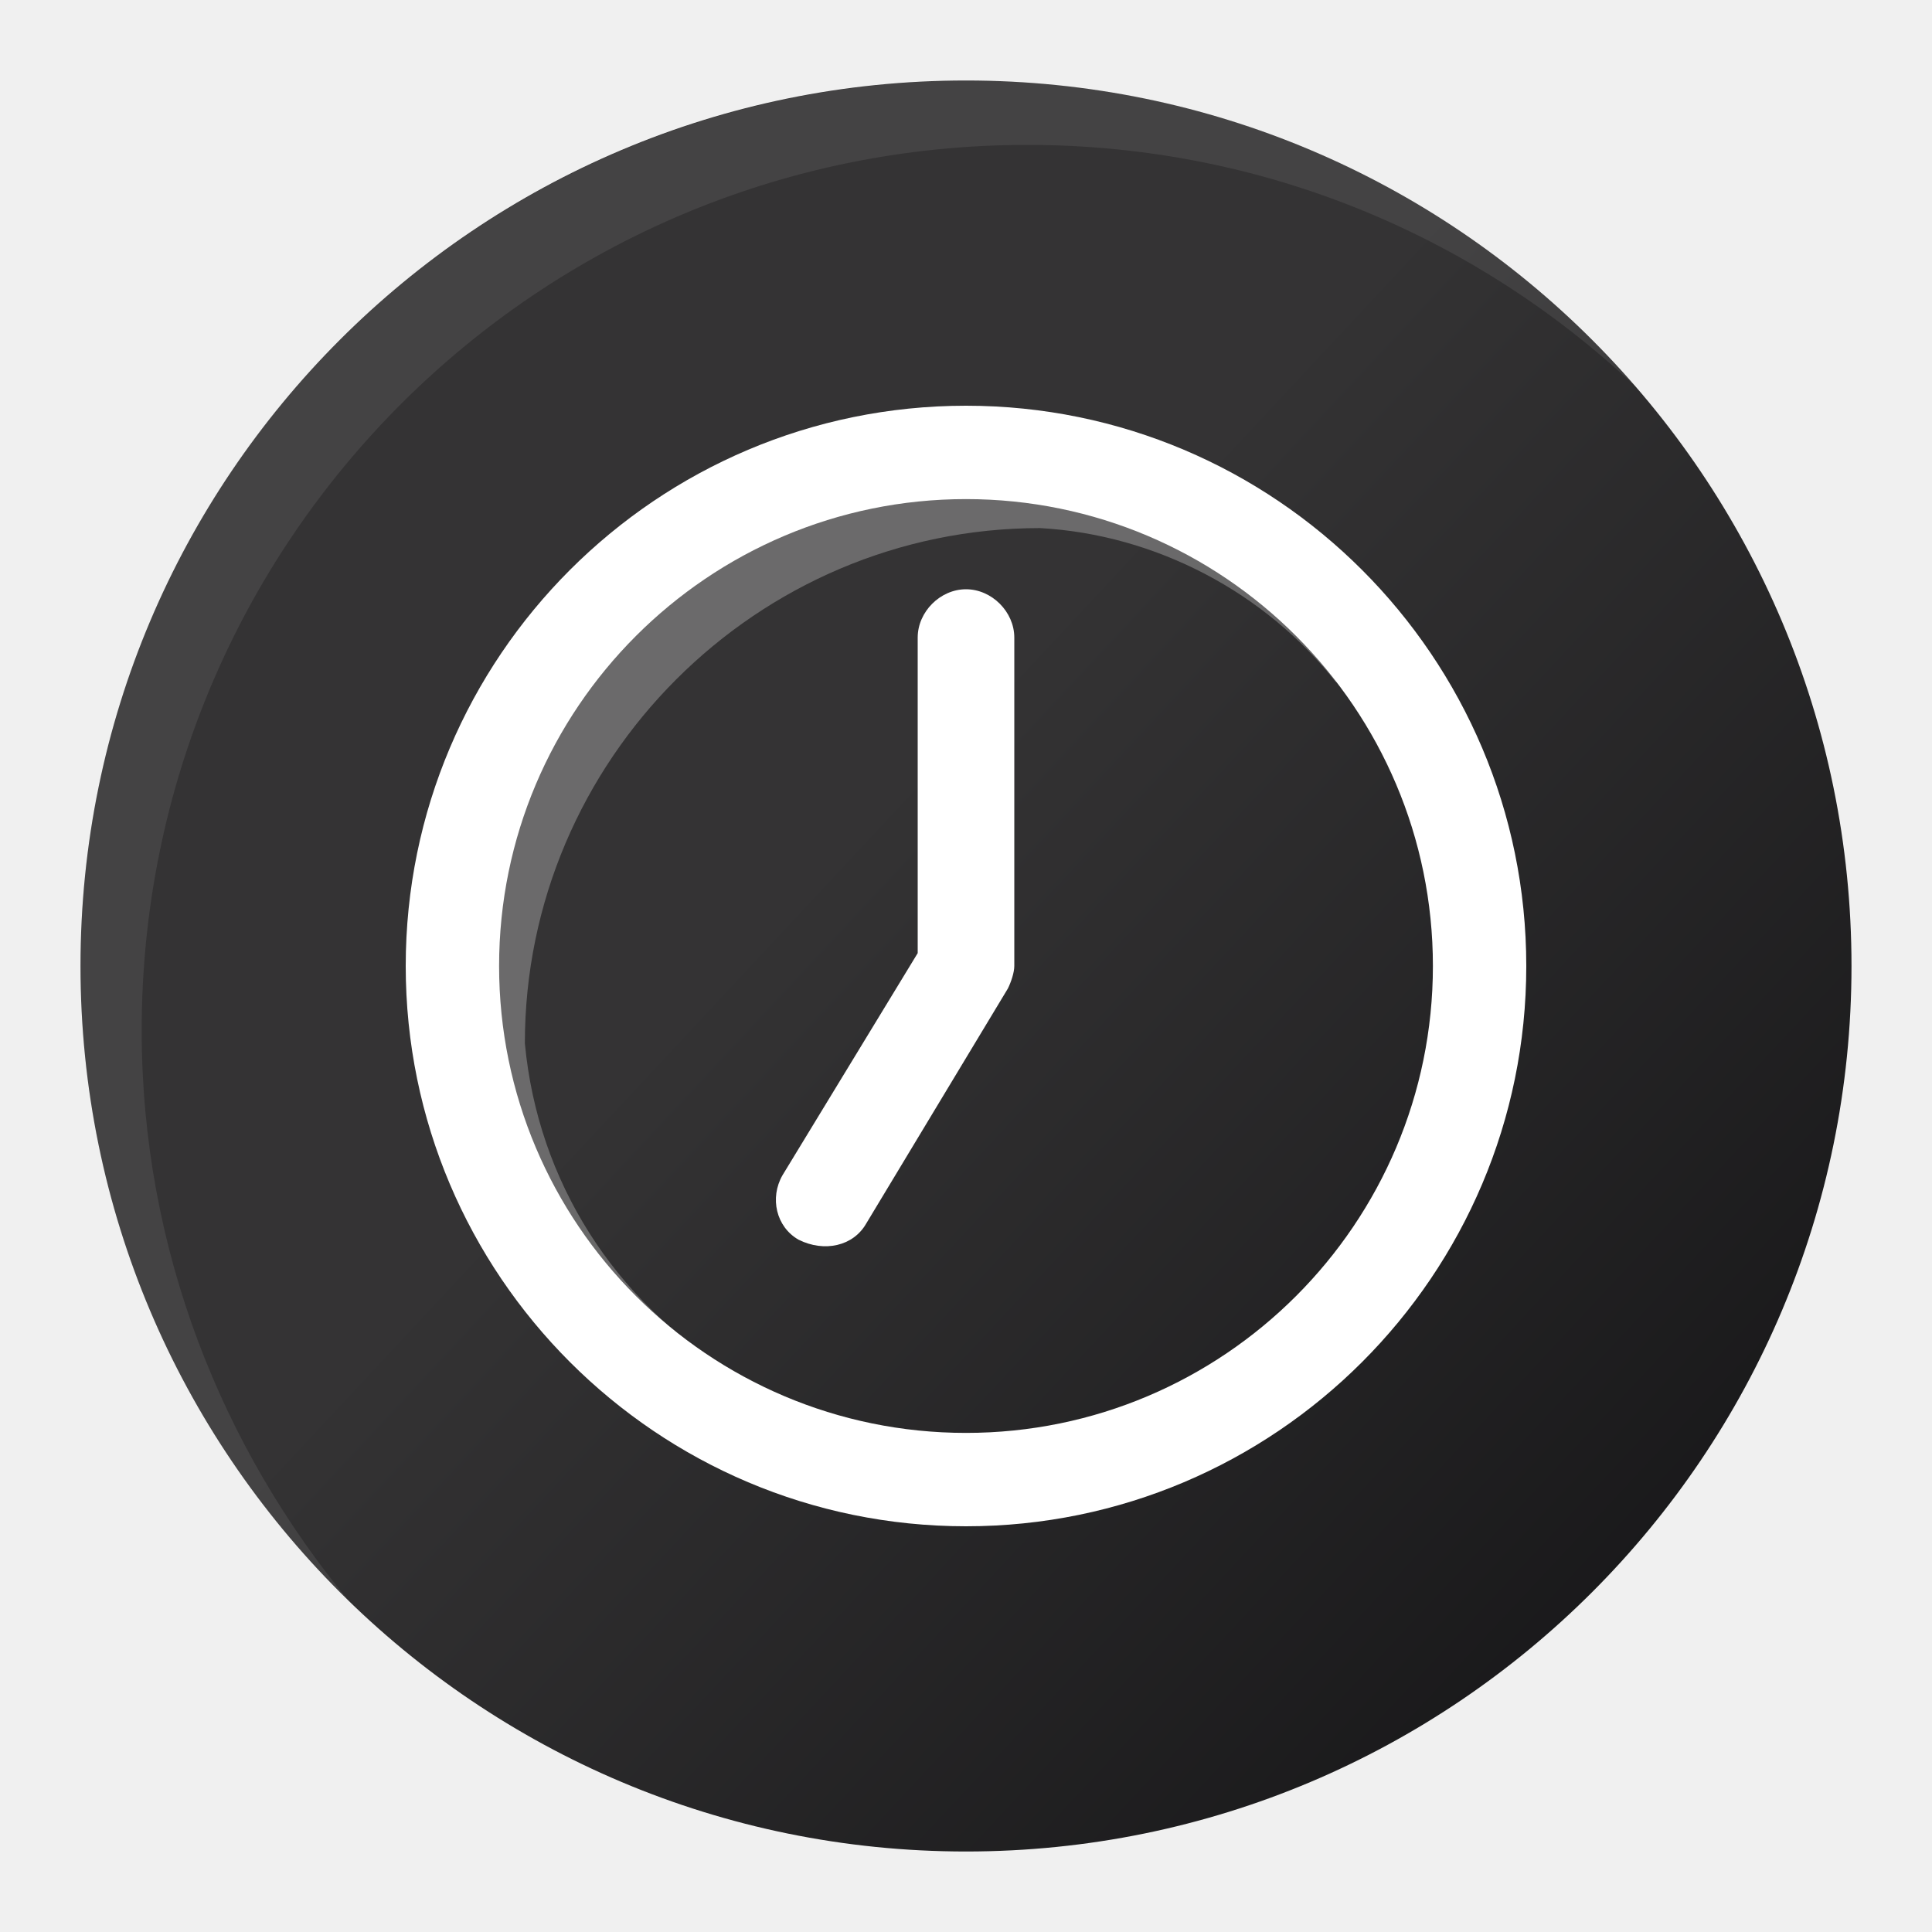
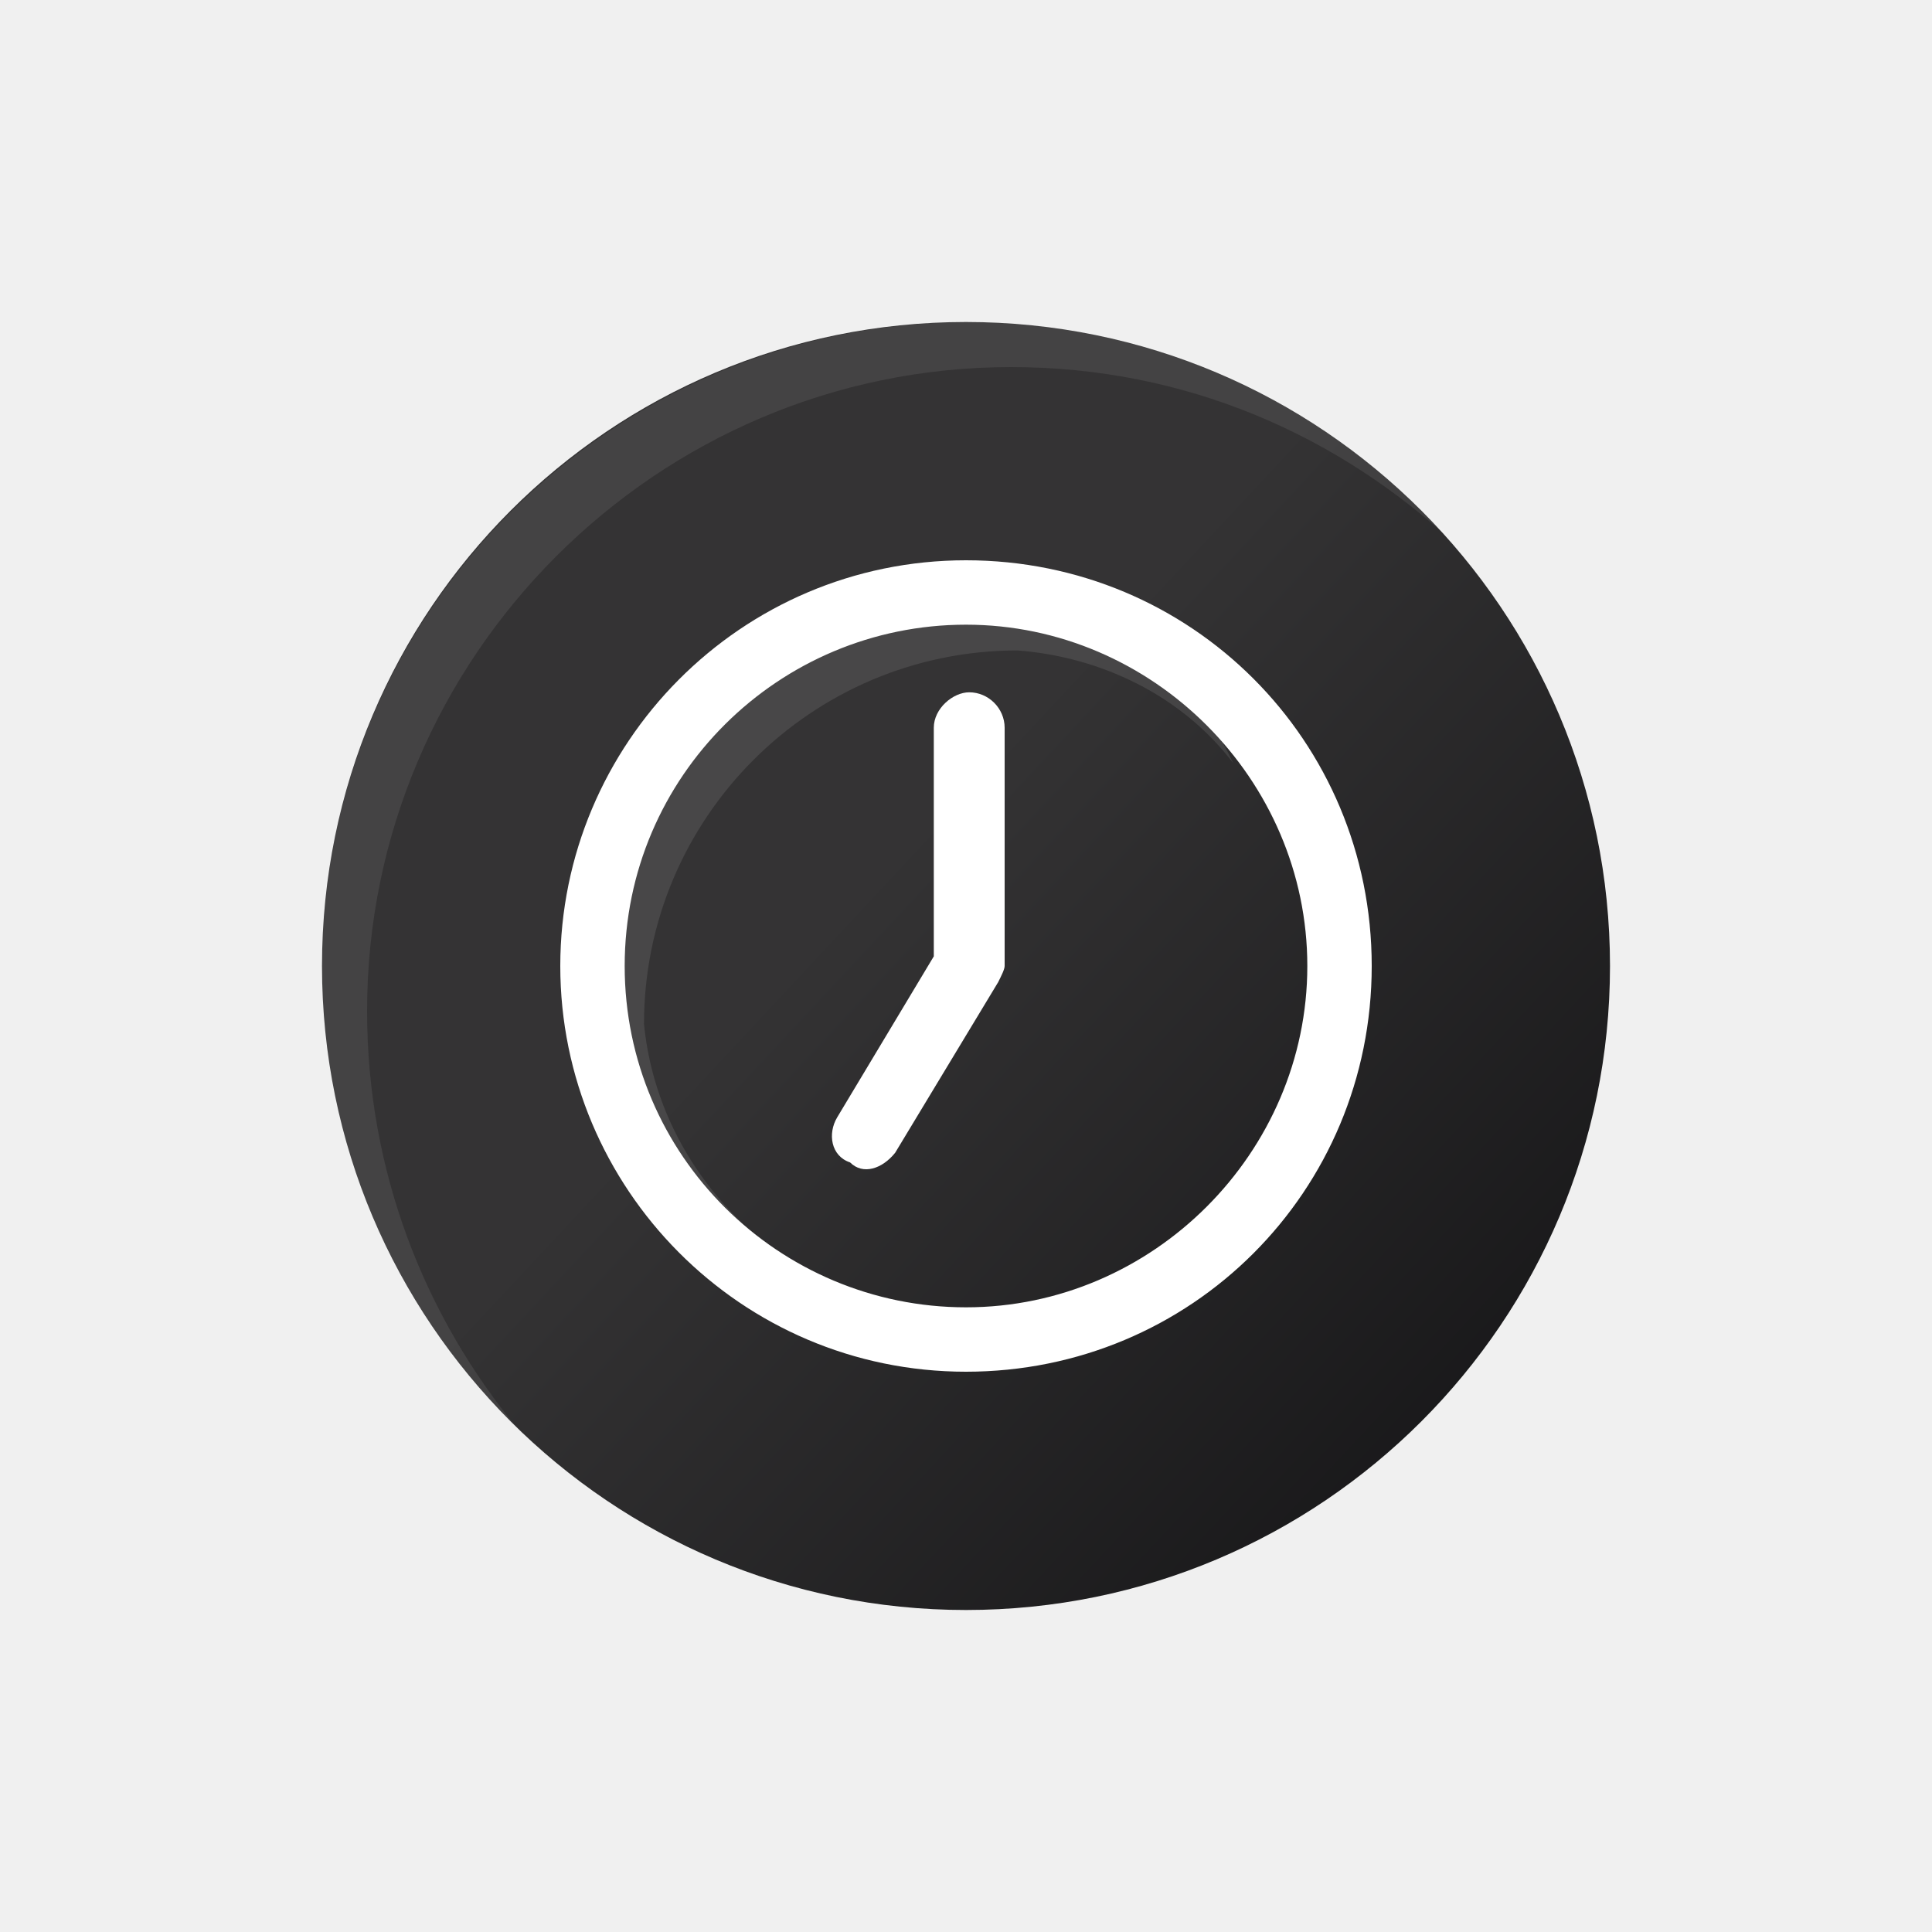
<svg xmlns="http://www.w3.org/2000/svg" version="1.1" id="Layer_1" x="0px" y="0px" viewBox="0 0 60 60" style="enable-background:new 0 0 60 60;" xml:space="preserve">
  <style type="text/css">
	.st0{fill:url(#SVGID_1_);}
	.st1{opacity:8.000000e-02;fill:#FFFFFF;enable-background:new    ;}
	.st2{fill:#FFFFFF;}
- 	.st3{opacity:0.27;fill:#FFFFFF;}
+ 	.st3{opacity:0.1;fill:#FFFFFF;enable-background:new    ;}
</style>
  <g id="Shopping_Bag">
</g>
-   <linearGradient id="SVGID_1_" gradientUnits="userSpaceOnUse" x1="72.079" y1="-9.273" x2="-20.183" y2="76.837" gradientTransform="matrix(1 0 0 -1 0 60)">
+   <linearGradient id="SVGID_1_" gradientUnits="userSpaceOnUse" x1="60.603" y1="3.438" x2="-6.497" y2="66.064" gradientTransform="matrix(1 0 0 -1 0 62)">
    <stop offset="0" style="stop-color:#030305" />
    <stop offset="0.5" style="stop-color:#343334" />
    <stop offset="1" style="stop-color:#343334" />
  </linearGradient>
-   <circle class="st0" cx="30" cy="30" r="27.5" />
-   <path class="st1" d="M4.4,32c0-15.2,12.3-27.5,27.5-27.5c7.4,0,14.1,2.9,19.1,7.7c-5-5.9-12.6-9.7-20.9-9.7  C14.8,2.5,2.5,14.8,2.5,30c0,7.8,3.2,14.8,8.4,19.8C6.9,45,4.4,38.8,4.4,32z" />
+   <circle class="st0" cx="30" cy="30" r="20" />
+   <path class="st1" d="M11.4,31.4c0-11,9-20,20-20c5.4,0,10.2,2.1,13.9,5.6c-3.6-4.3-9.2-7-15.2-7C19,10,10,19,10,30  c0,5.7,2.3,10.8,6.1,14.4C13.2,40.9,11.4,36.4,11.4,31.4z" />
  <g>
-     <path class="st2" d="M30,47.4c-9.6,0-17.4-7.8-17.4-17.4S20.4,12.6,30,12.6S47.4,20.4,47.4,30S39.6,47.4,30,47.4z M30,15.5   c-8,0-14.5,6.5-14.5,14.5S22,44.5,30,44.5S44.5,38,44.5,30S38,15.5,30,15.5z" />
-     <path class="st3" d="M16.3,32.4c0-8.8,7.2-16,16-16c3.6,0.2,7,2,9.2,4.8c-2.2-4.7-7-7.7-12.2-7.7c-8.8,0-16,7.2-16,16   c0,5.2,3.4,13.6,9.4,13.1C19.1,40.4,16.7,36.7,16.3,32.4z" />
-     <path class="st2" d="M26.9,38l4.4-7.3c0.1-0.2,0.2-0.5,0.2-0.7V19.8c0-0.8-0.7-1.5-1.5-1.5c-0.8,0-1.5,0.7-1.5,1.5v9.8l-4.2,6.9   c-0.4,0.7-0.2,1.6,0.5,2C25.6,38.9,26.5,38.7,26.9,38z" />
+     <path class="st2" d="M30,42.6c-7,0-12.6-5.7-12.6-12.6S23,17.4,30,17.4S42.6,23,42.6,30S37,42.6,30,42.6z M30,19.4   c-5.8,0-10.6,4.7-10.6,10.6S24.2,40.6,30,40.6S40.6,35.8,40.6,30S35.8,19.4,30,19.4z" />
+     <path class="st3" d="M20,31.8c0-6.4,5.2-11.6,11.6-11.6c2.6,0.2,5.1,1.4,6.7,3.5c-1.6-3.4-5.1-5.6-8.9-5.6   c-6.4,0-11.6,5.2-11.6,11.6c0,3.8,2.5,9.9,6.8,9.5C22.1,37.6,20.3,34.9,20,31.8z" />
+     <path class="st2" d="M27.8,35.8l3.2-5.3c0.1-0.2,0.2-0.4,0.2-0.5v-7.4c0-0.6-0.5-1.1-1.1-1.1c-0.5,0-1.1,0.5-1.1,1.1v7.1l-3,5   c-0.3,0.5-0.2,1.2,0.4,1.4C26.8,36.5,27.4,36.3,27.8,35.8z" />
  </g>
</svg>
